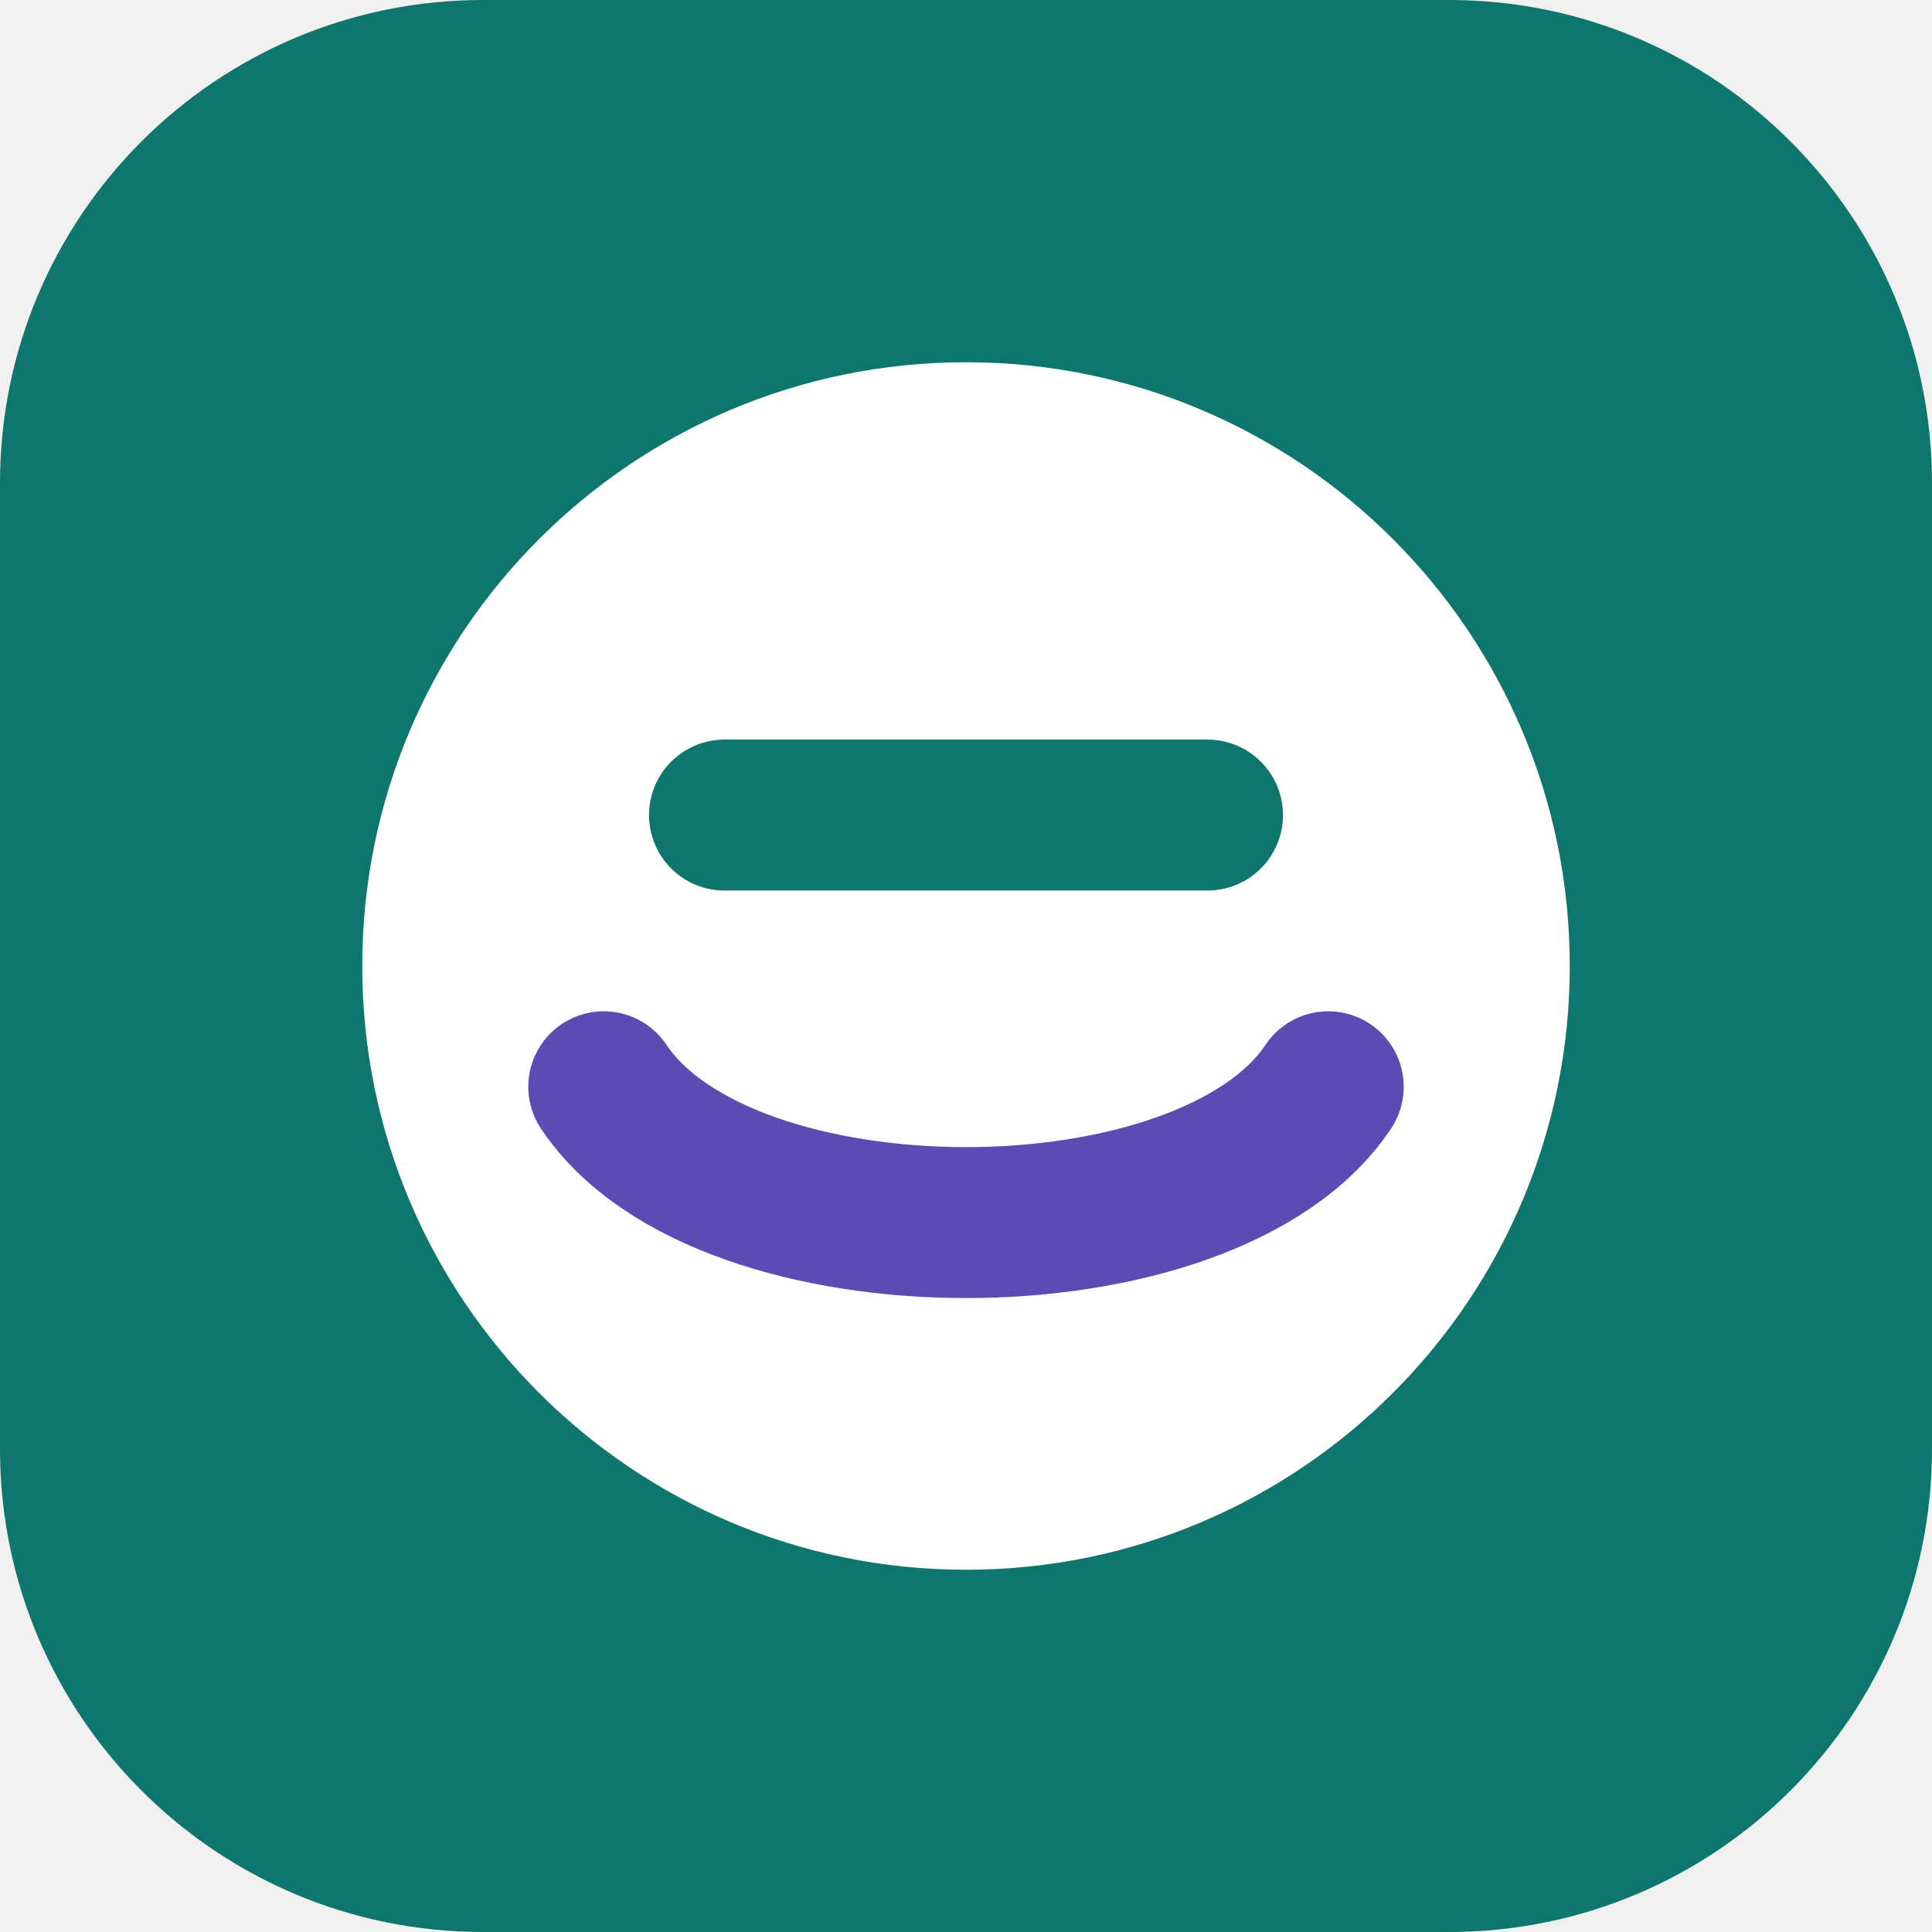
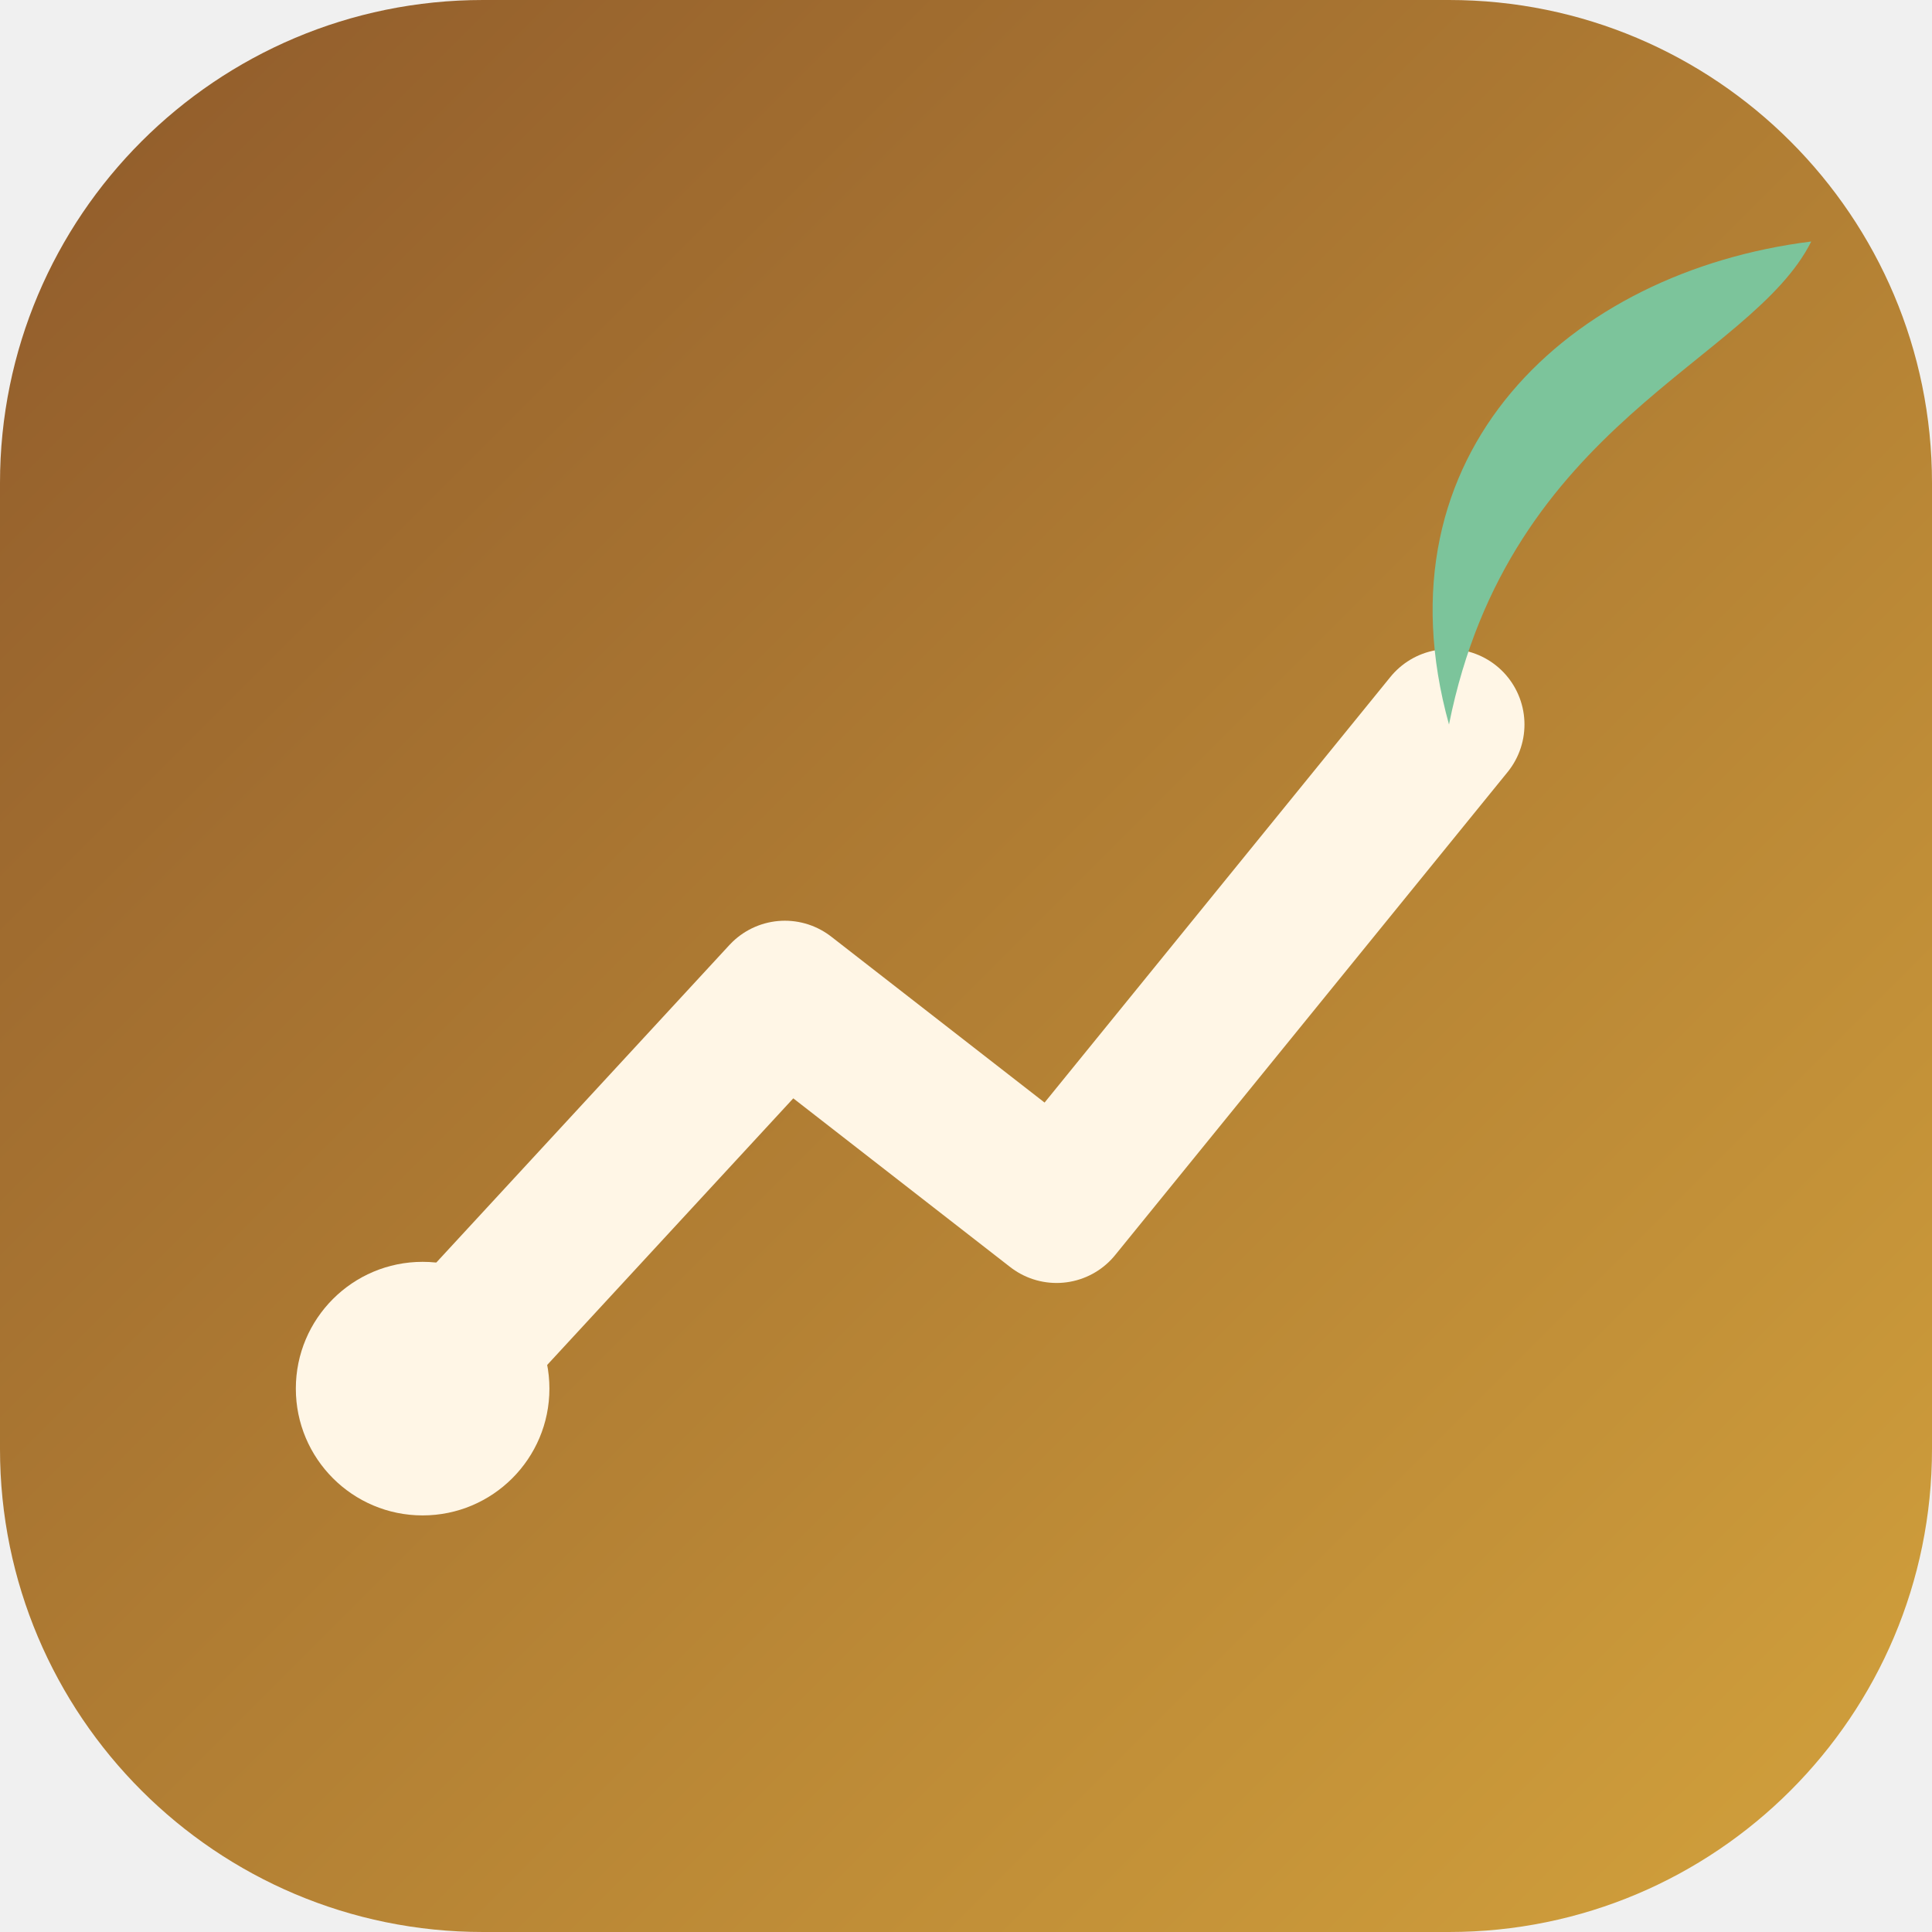
<svg xmlns="http://www.w3.org/2000/svg" viewBox="0 0 64 64">
-   <rect width="64" height="64" rx="16" fill="#0f766e" />
-   <circle cx="32" cy="32" r="20" fill="#ffffff" />
-   <path d="M20 36c4 6 20 6 24 0" fill="none" stroke="#5b4bb2" stroke-width="5" stroke-linecap="round" />
-   <path d="M24 27h16" fill="none" stroke="#0f766e" stroke-width="5" stroke-linecap="round" />
+   <defs>
+     <linearGradient id="pg" x1="0" y1="0" x2="1" y2="1">
+       <stop offset="0" stop-color="#8F5A2B" />
+       <stop offset="1" stop-color="#D3A23C" />
+     </linearGradient>
+   </defs>
+   <rect width="64" height="64" rx="16" fill="url(#pg)" />
+   <path d="M14 46 L26 33 L35 40 L48 24" fill="none" stroke="#FFF6E6" stroke-width="5" stroke-linecap="round" stroke-linejoin="round" />
+   <circle cx="14" cy="46" r="4.2" fill="#FFF6E6" />
+   <path d="M48 24 C 50 14, 58 12, 60 8 C 52 9, 45.5 15, 48 24 Z" fill="#7CC49B" />
</svg>
